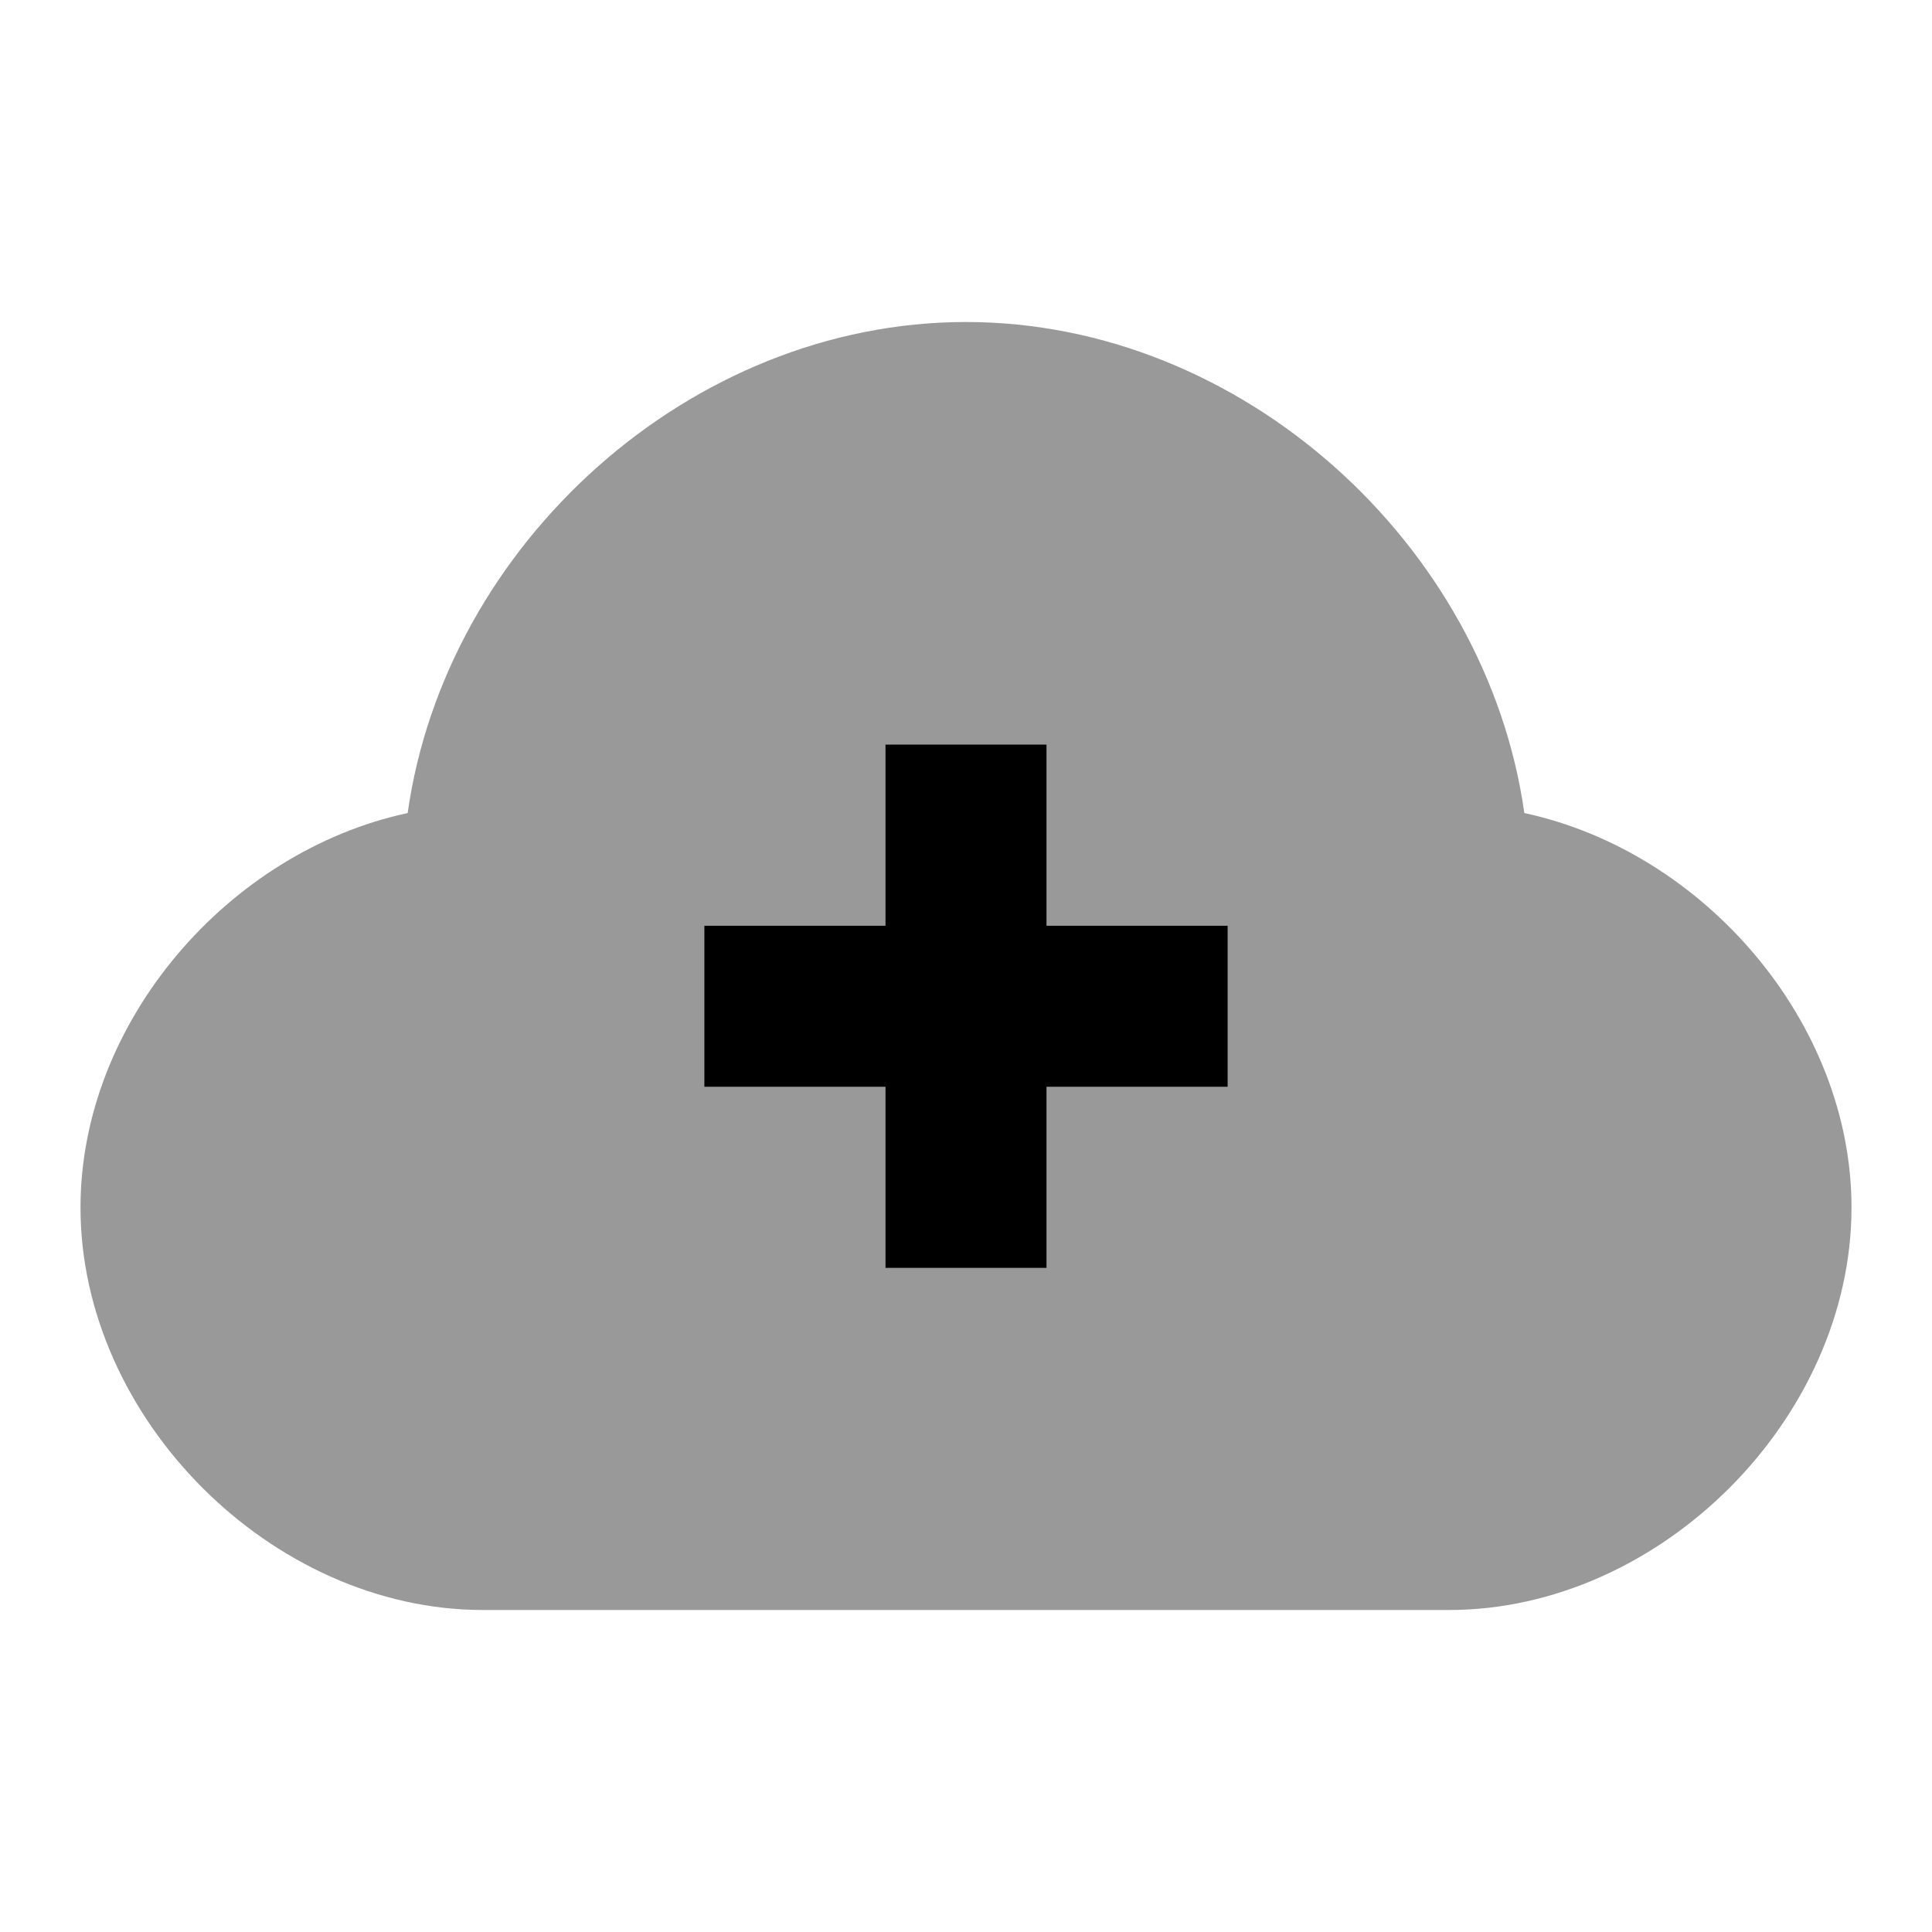
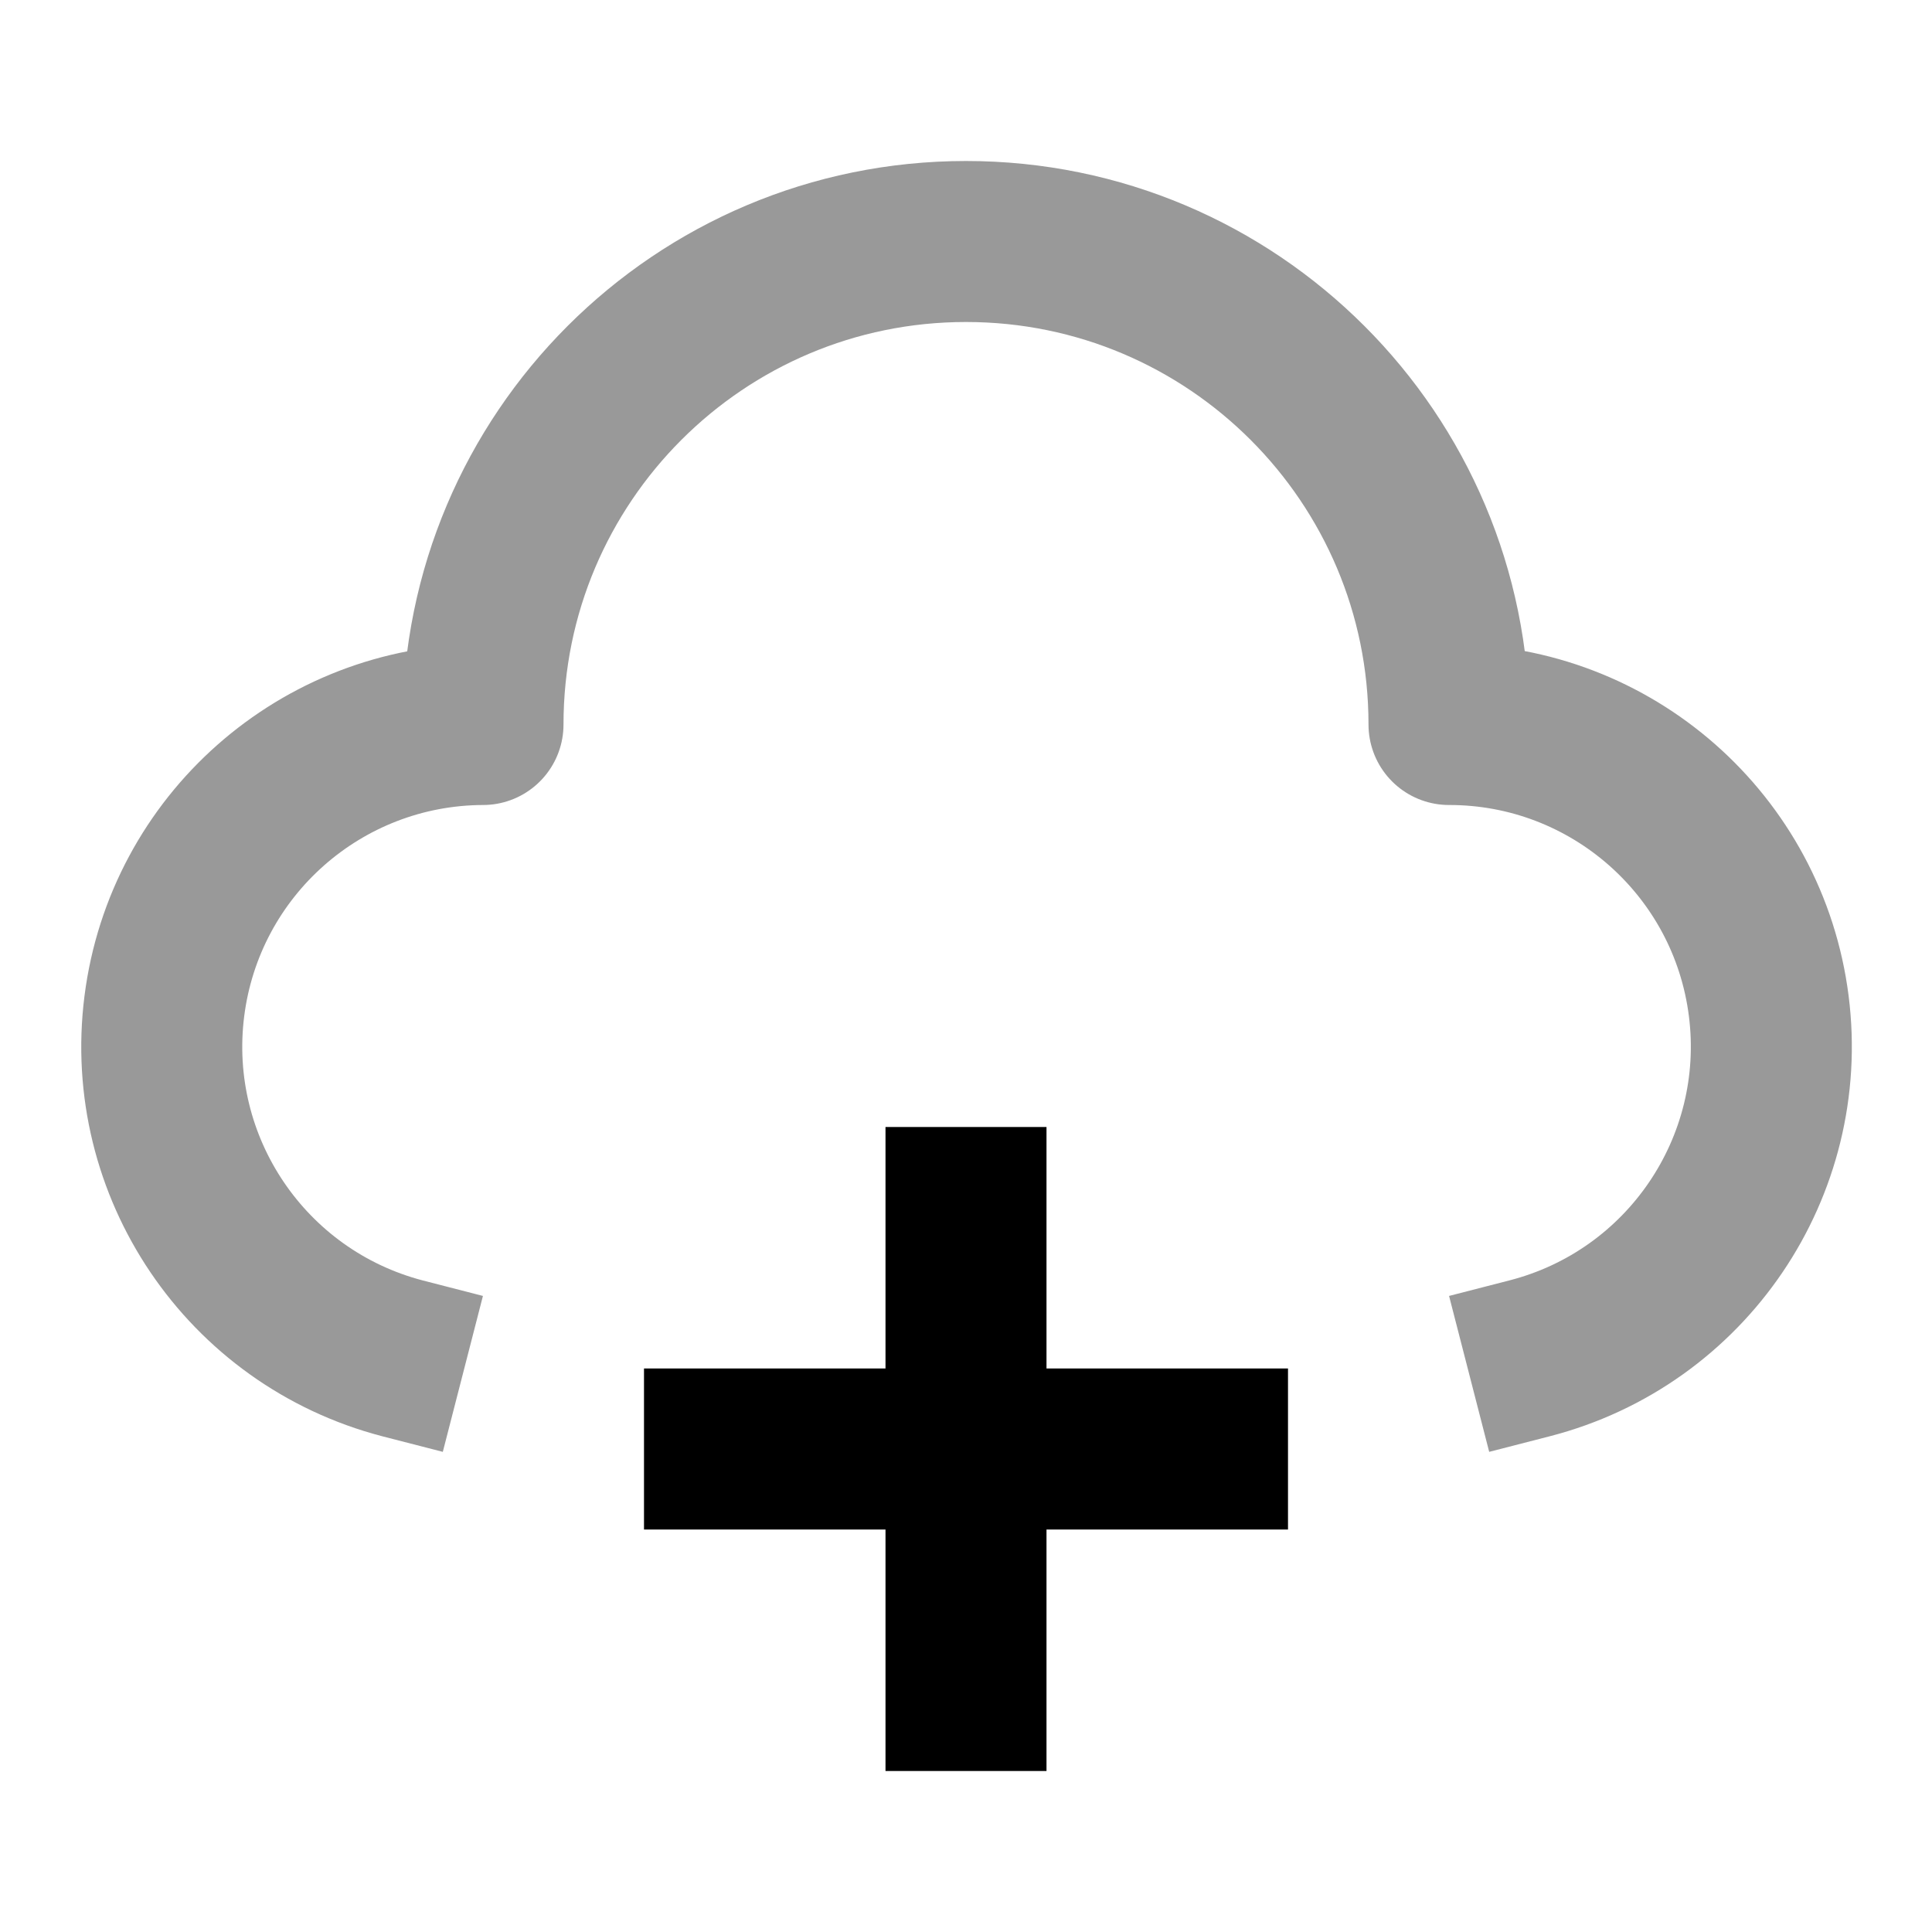
<svg xmlns="http://www.w3.org/2000/svg" width="24" height="24" fill="none" stroke="currentColor" stroke-linejoin="round" stroke-width="2" aria-hidden="true" viewBox="0 0 24 24">
-   <path fill="currentColor" fill-opacity=".4" stroke="none" d="M6 20h12c2.623 0 5-2.377 5-5 0-2.306-1.837-4.422-4.064-4.9C18.464 6.761 15.426 4 12 4s-6.464 2.761-6.936 6.1C2.837 10.578 1 12.694 1 15c0 2.623 2.377 5 5 5" />
-   <path d="M8.75 12.5h6.5M12 9.25v6.5" />
+   <path stroke-opacity=".4" d="M5.75 17.067 5 16.874A4.002 4.002 0 0 1 6 9a6 6 0 0 1 12 0 4 4 0 0 1 1 7.874l-.75.193" />
+   <path d="M12 14v8m-4-4h8" />
</svg>
